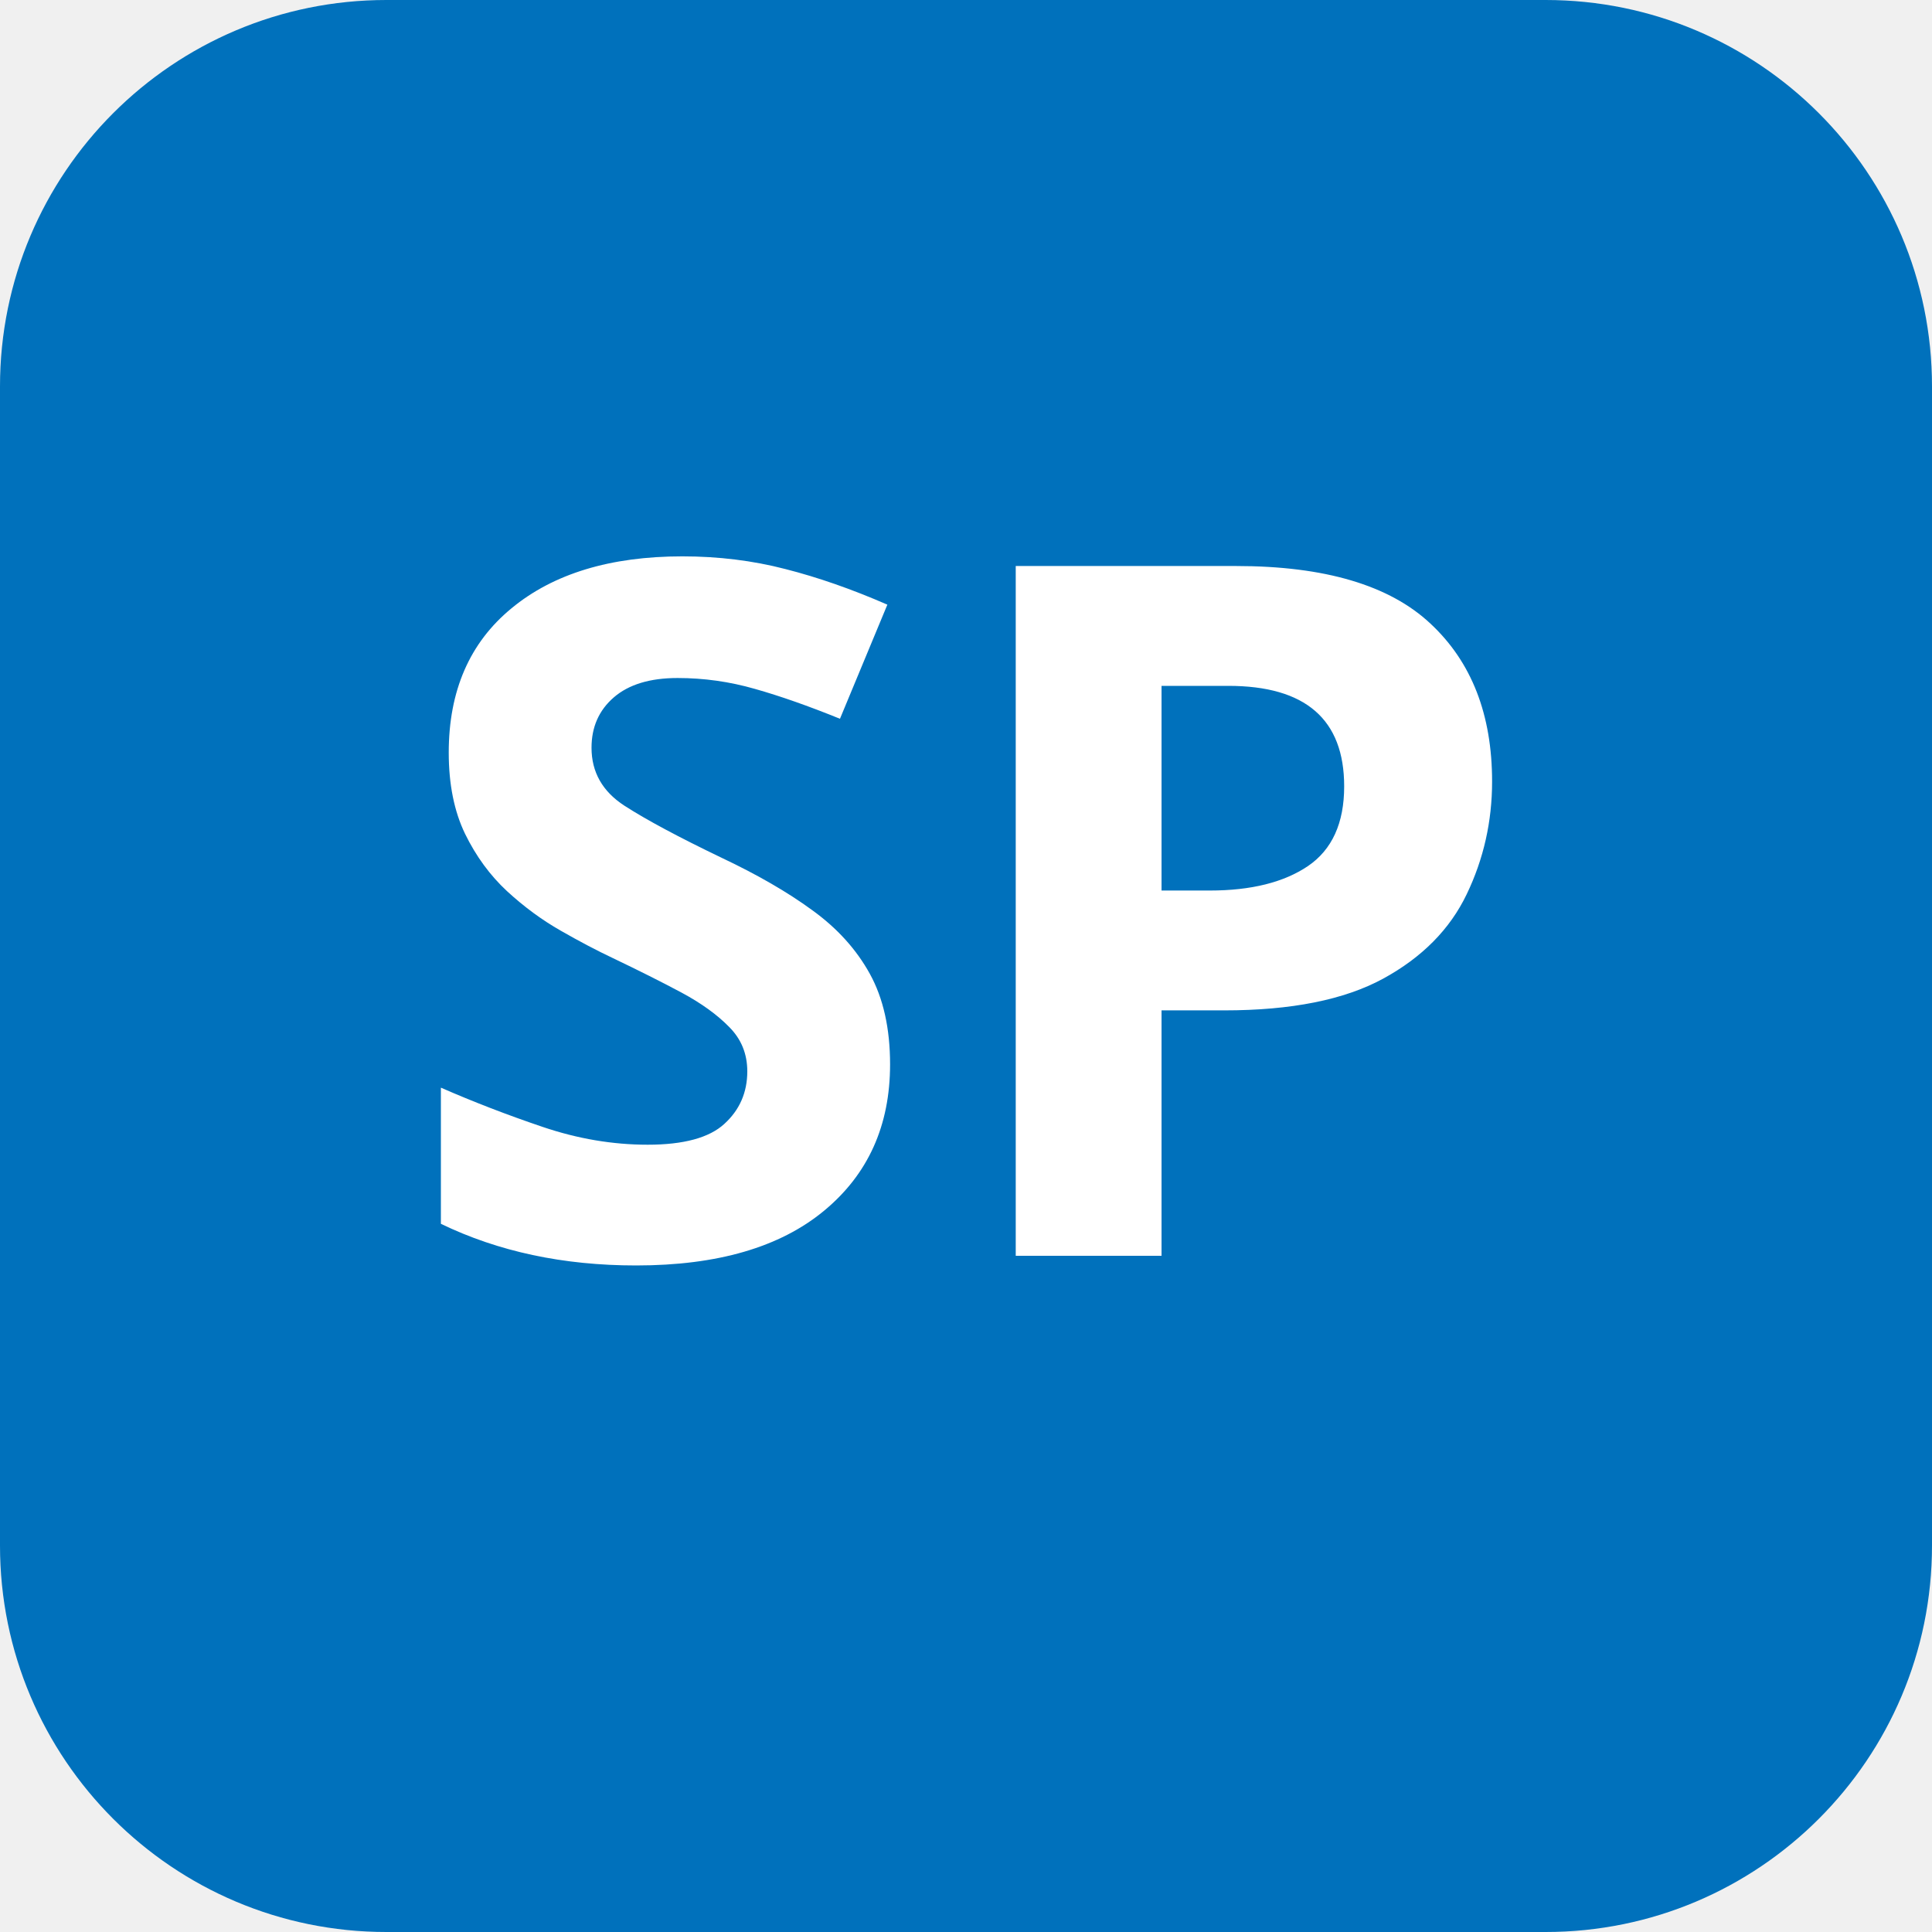
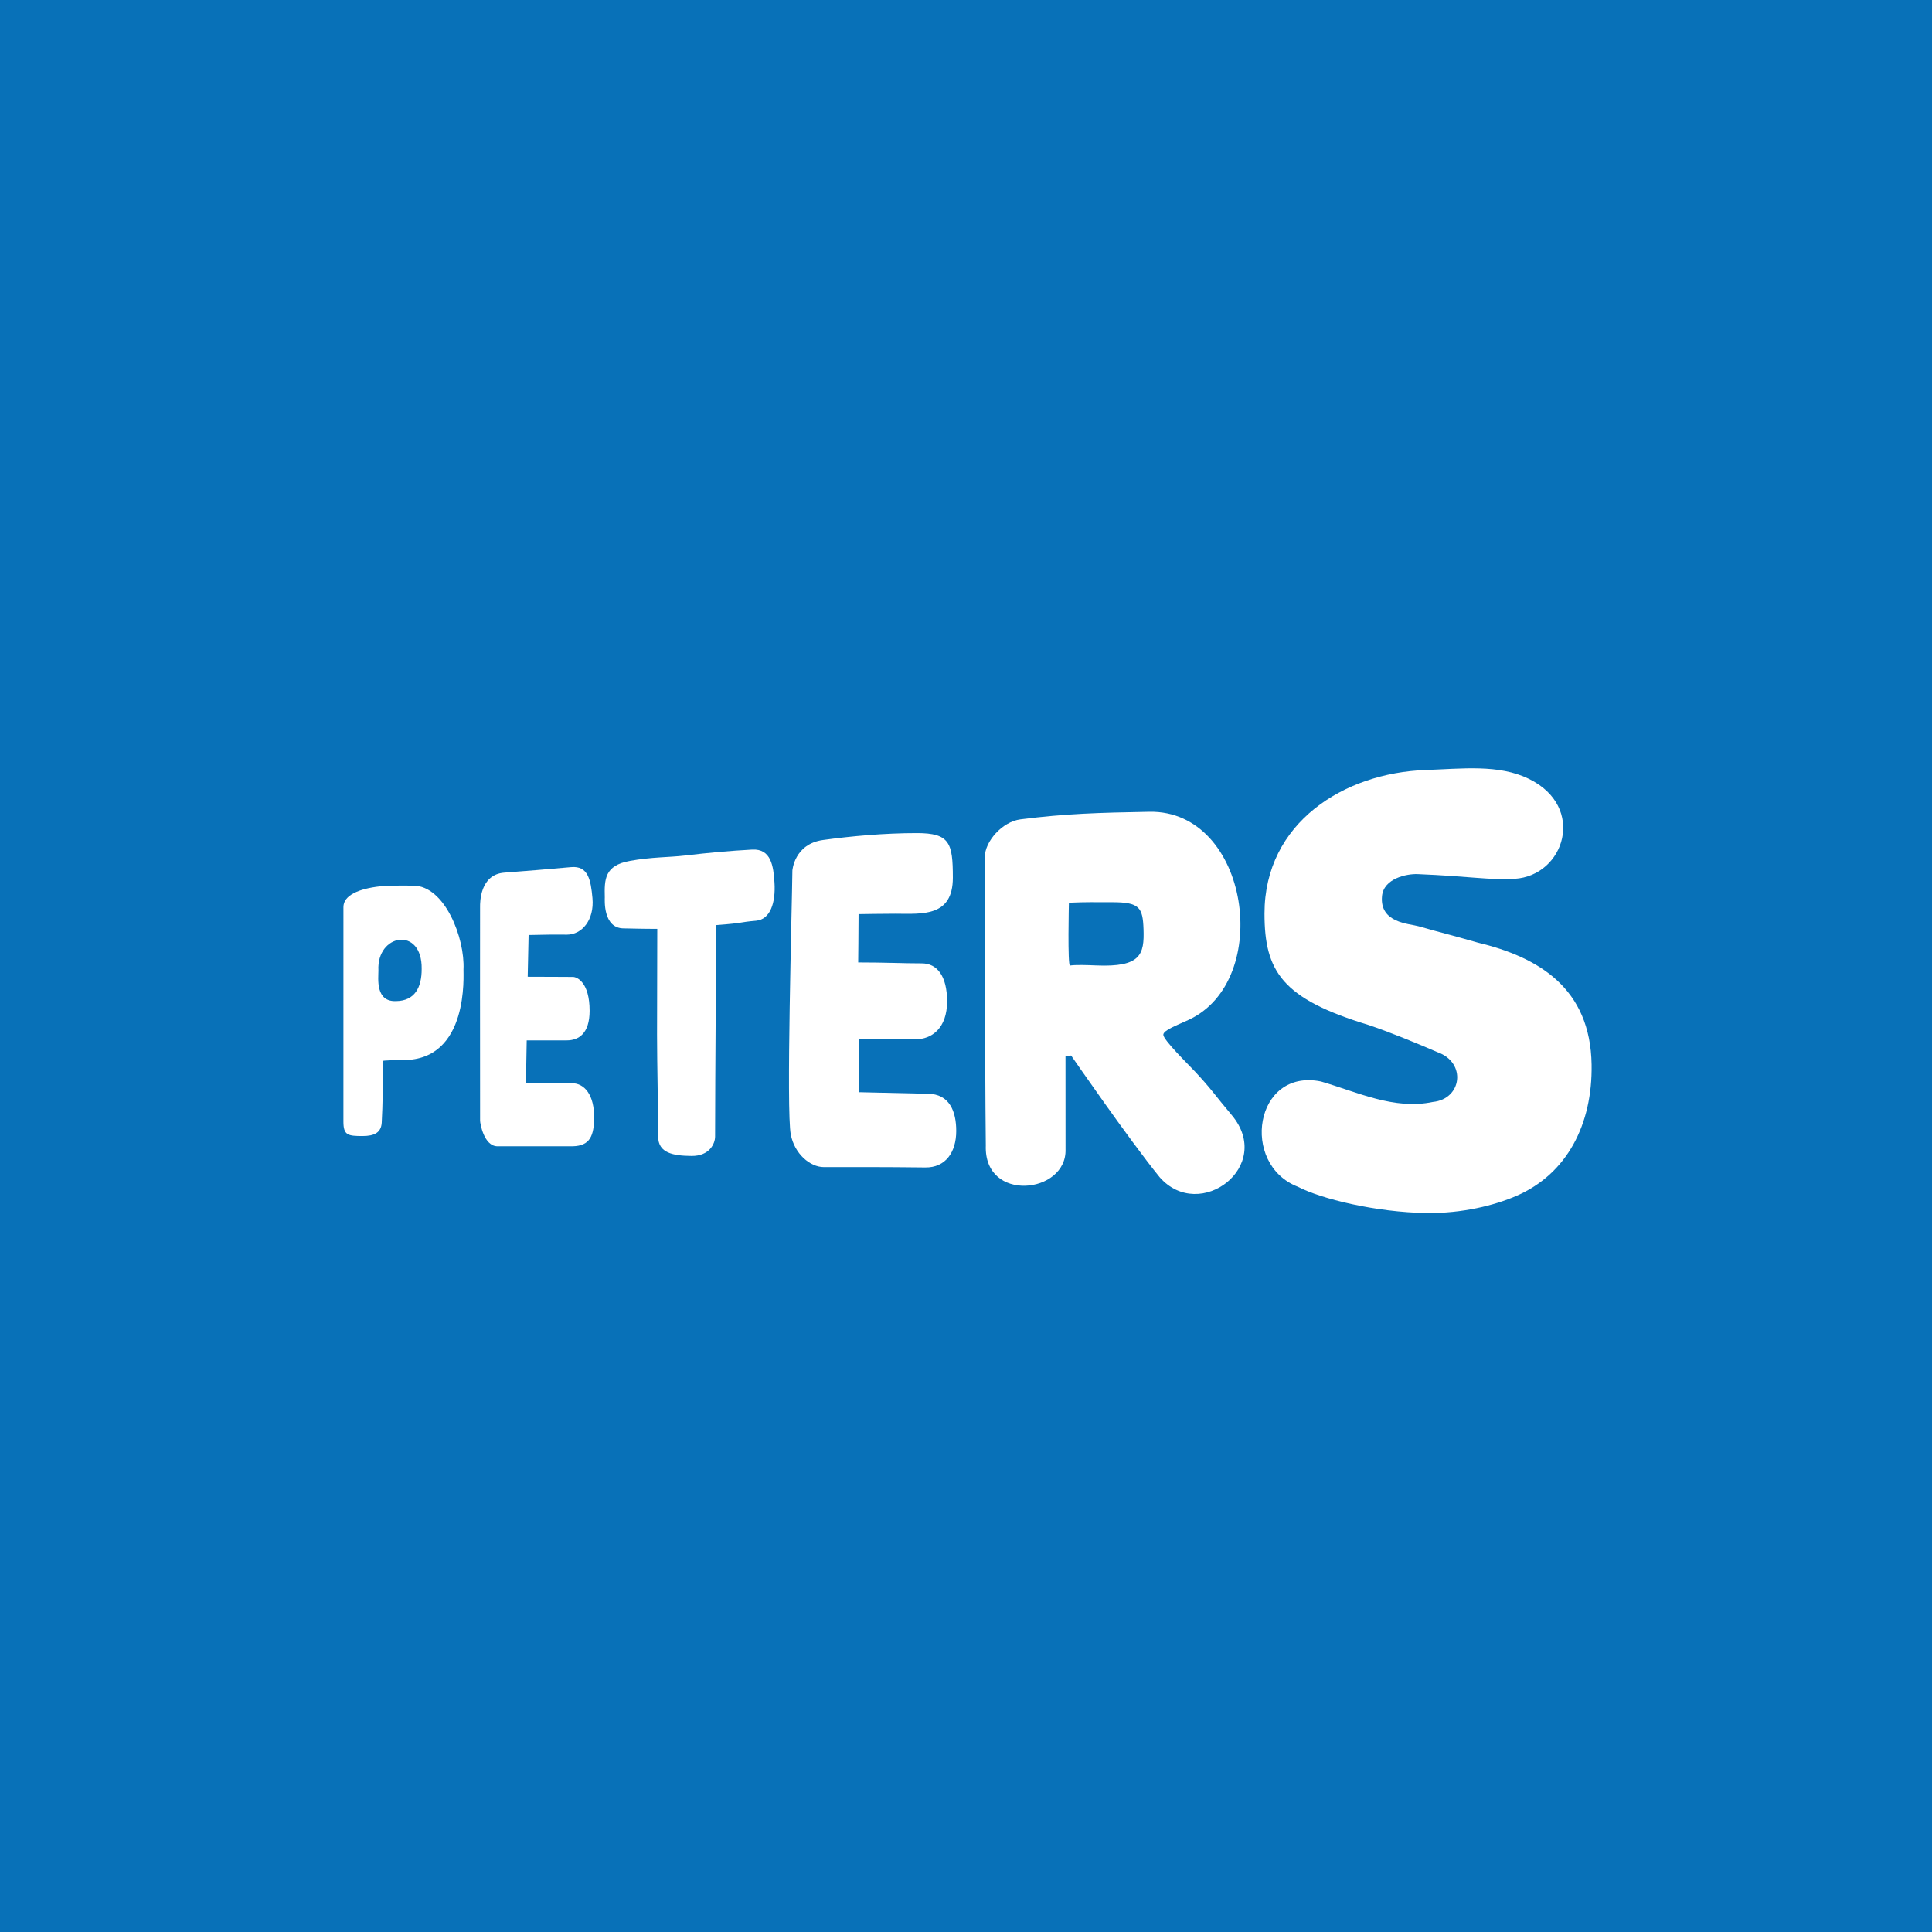
- <svg xmlns="http://www.w3.org/2000/svg" viewBox="0 0 100 100">
-   <rect width="100" height="100" rx="20" fill="#0071bc" />
-   <text x="50" y="65" font-size="50" font-weight="bold" text-anchor="middle" fill="white" font-family="sans-serif">SP</text>
+ <svg xmlns="http://www.w3.org/2000/svg" id="Ebene_1" version="1.1" viewBox="0 0 4251.97 4251.97">
+   <defs>
+     <style>
+       .st0 {
+         fill: #fff;
+       }
+ 
+       .st1 {
+         fill: #0871b8;
+       }
+ 
+       .st2 {
+         display: none;
+       }
+     </style>
+   </defs>
+   <polygon class="st2" points="2449.98 1968.35 1828.98 1934.1 1828.98 1819.24 2449.98 1764.48 2449.98 1968.35" />
+   <rect class="st1" x="-111.18" y="-451.33" width="4488.7" height="5150.62" />
+   <g>
+     <path class="st0" d="M2856.11,2611.71c-127.06-49.5-95.21-261.48,51.11-231.58,80.42,23.43,161.08,63,246.36,45.03,64.11-6.43,74.13-86.59,10.48-109.36-45.2-19.57-105.84-44.5-152.45-60.12-189.68-57.65-228.68-117.48-228.68-245.08,0-200.32,175.43-309.63,354.27-315.92,81.25-2.86,160.91-13.01,227.36,19.3,127.31,61.9,78.62,213.71-31.45,220.15-55.66,3.25-98.6-5.73-213.27-10.36-24.22-.98-74.69,9.65-78.3,48.55-5.48,59.13,59.91,60.36,80.26,66.17,53.5,15.27,75.95,20.32,129.4,35.74,135.07,32.22,248.91,100.24,251.6,268.75,2.1,131.52-53.95,240.32-165.11,288.76-48.41,21.1-119.84,38.92-197.86,37.88-111.66-1.48-232.67-31.29-283.72-57.9Z" />
+     <path class="st0" d="M2344.96,2324.2l.08,205.31c2.95,98.23-179.96,118.1-175.47-8.39-2.18-195.51-2.13-635.19-2.13-635.19,0-33.66,38-77.55,78.5-82.69,99.8-12.68,172.15-14.62,283.51-16.66,220.3-4.02,274.05,372.26,85.76,458.23-24.54,11.5-54.77,22.25-54.97,32.45-.22,11.15,54.24,64.58,68.8,80.05,37.33,39.68,45.87,54.36,81.25,96.14,95.33,112.57-69.52,237.93-157.91,137.59-68.59-84.4-195.04-268.04-195.04-268.04l-12.38,1.19ZM2354.84,2124.95c12.8-1.81,35.8-1.11,57.4-.19,98.87,4.19,106.35-24.31,104.44-79.79-1.64-47.53-8.61-59.45-69.12-59.33-47.22.1-49.47-.71-95.12,1.07,0,0-3.16,139.02,2.41,138.23Z" />
+     <path class="st0" d="M1743.89,1915.89s4.04-58.45,67.49-67.19c61.28-8.44,134.32-15.2,206.56-15.2s79.11,21.63,79.11,98.11c0,86.13-66.18,79.7-125.96,79.34-18.34-.11-81.57.89-81.57.89,0,30.73-.82,106.32-.82,106.32,61.29,0,98.99,2.04,140.13,2.04,33.42,0,55.53,27.63,55.53,83.63,0,58.88-33.42,83.54-70.03,83.54-47.78,0-183.54,0-124.33,0,1.23,0,0,116.33,0,116.33,79.35,1.71,149.93,3.48,151.6,3.48,48.12,0,62.99,38.98,62.9,82.02-.1,46.8-23.59,80.68-68.06,80.14-93.4-1.13-145.95-.8-223.34-.8-30.47,0-64.41-29.24-72.73-71.57-10.28-52.27,2.59-497.68,3.52-581.1Z" />
+     <path class="st0" d="M1056.45,2213.95c0-69.23-.07-149.49.11-218.72.02-8.22-.63-70.76,53.42-74.69,35.68-2.59,111.13-8.87,146.77-12.15,37.65-3.47,43.48,28,47.13,68.08,4.42,48.51-23.34,80.54-56.14,80.54-20.02,0-13.39-.13-31.94-.13-17.04,0-37.84.94-52.46.94l-1.97,91.8c42.88.27,82.87.14,99.76.4,8.72.13,36.49,11.8,36.49,74.51,0,50.93-24.82,65.13-50.12,65.13-18.92,0-50.37,0-88.3,0l-1.7,93.68c55.61-.27,86.82.67,101.8.67,25.64,0,49.54,23.82,48.24,79.38-1,42.8-13.61,60.72-54.18,59.3-32.36-.31-134.32.38-158.76.06-29.81-.39-38-51.14-38-56.15,0-53.96-.22-252.67-.13-252.67Z" />
+     <path class="st0" d="M1446.51,2044.28c-37.35,0-63.65-1.07-73.71-1.07-46.44,0-41.67-64.29-41.77-68.08-1-39.86-.57-70.31,55.04-80.41,48.28-8.77,86.03-7.73,120.64-11.79,53.93-6.33,98.21-10.36,148.65-13.13,41.96-2.31,46.88,36.84,49.14,72.91,2.78,44.39-9.34,80.95-40.54,83.63-38.22,3.28-23.83,4.82-87.47,9.65,0,0-2.7,344.62-2.7,465.31,0,15.72-12.51,43.11-51.84,42.73-40.33-.39-73.46-6.27-73.46-42.73,0-65.67-2.46-158.14-2.46-223.81-.14,0,.49-233.19.49-233.19Z" />
+     <path class="st0" d="M755.84,1996.3c-.03-26.27,34.9-40.5,80.1-45.57,22.47-2.52,74.19-1.62,74.19-1.62,69.24.89,113.35,116.12,109.92,184.59-.49,9.83,13.04,199.24-132.02,199.24-18.18,0-44.72.89-44.72,1.79,0,26.78-1.15,103.46-3.19,136.1-1.36,21.72-16.04,29.36-42.02,29.36-32.27,0-42.29-1.61-42.29-31.63,0-14.17.11-404.81.03-472.28ZM832.83,2136c0,16.99-7.2,69.54,39.42,67.2,40.38-.64,56-29.9,55.77-70.87,1.35-94.31-99.51-77.46-95.2,3.67Z" />
+   </g>
</svg>
